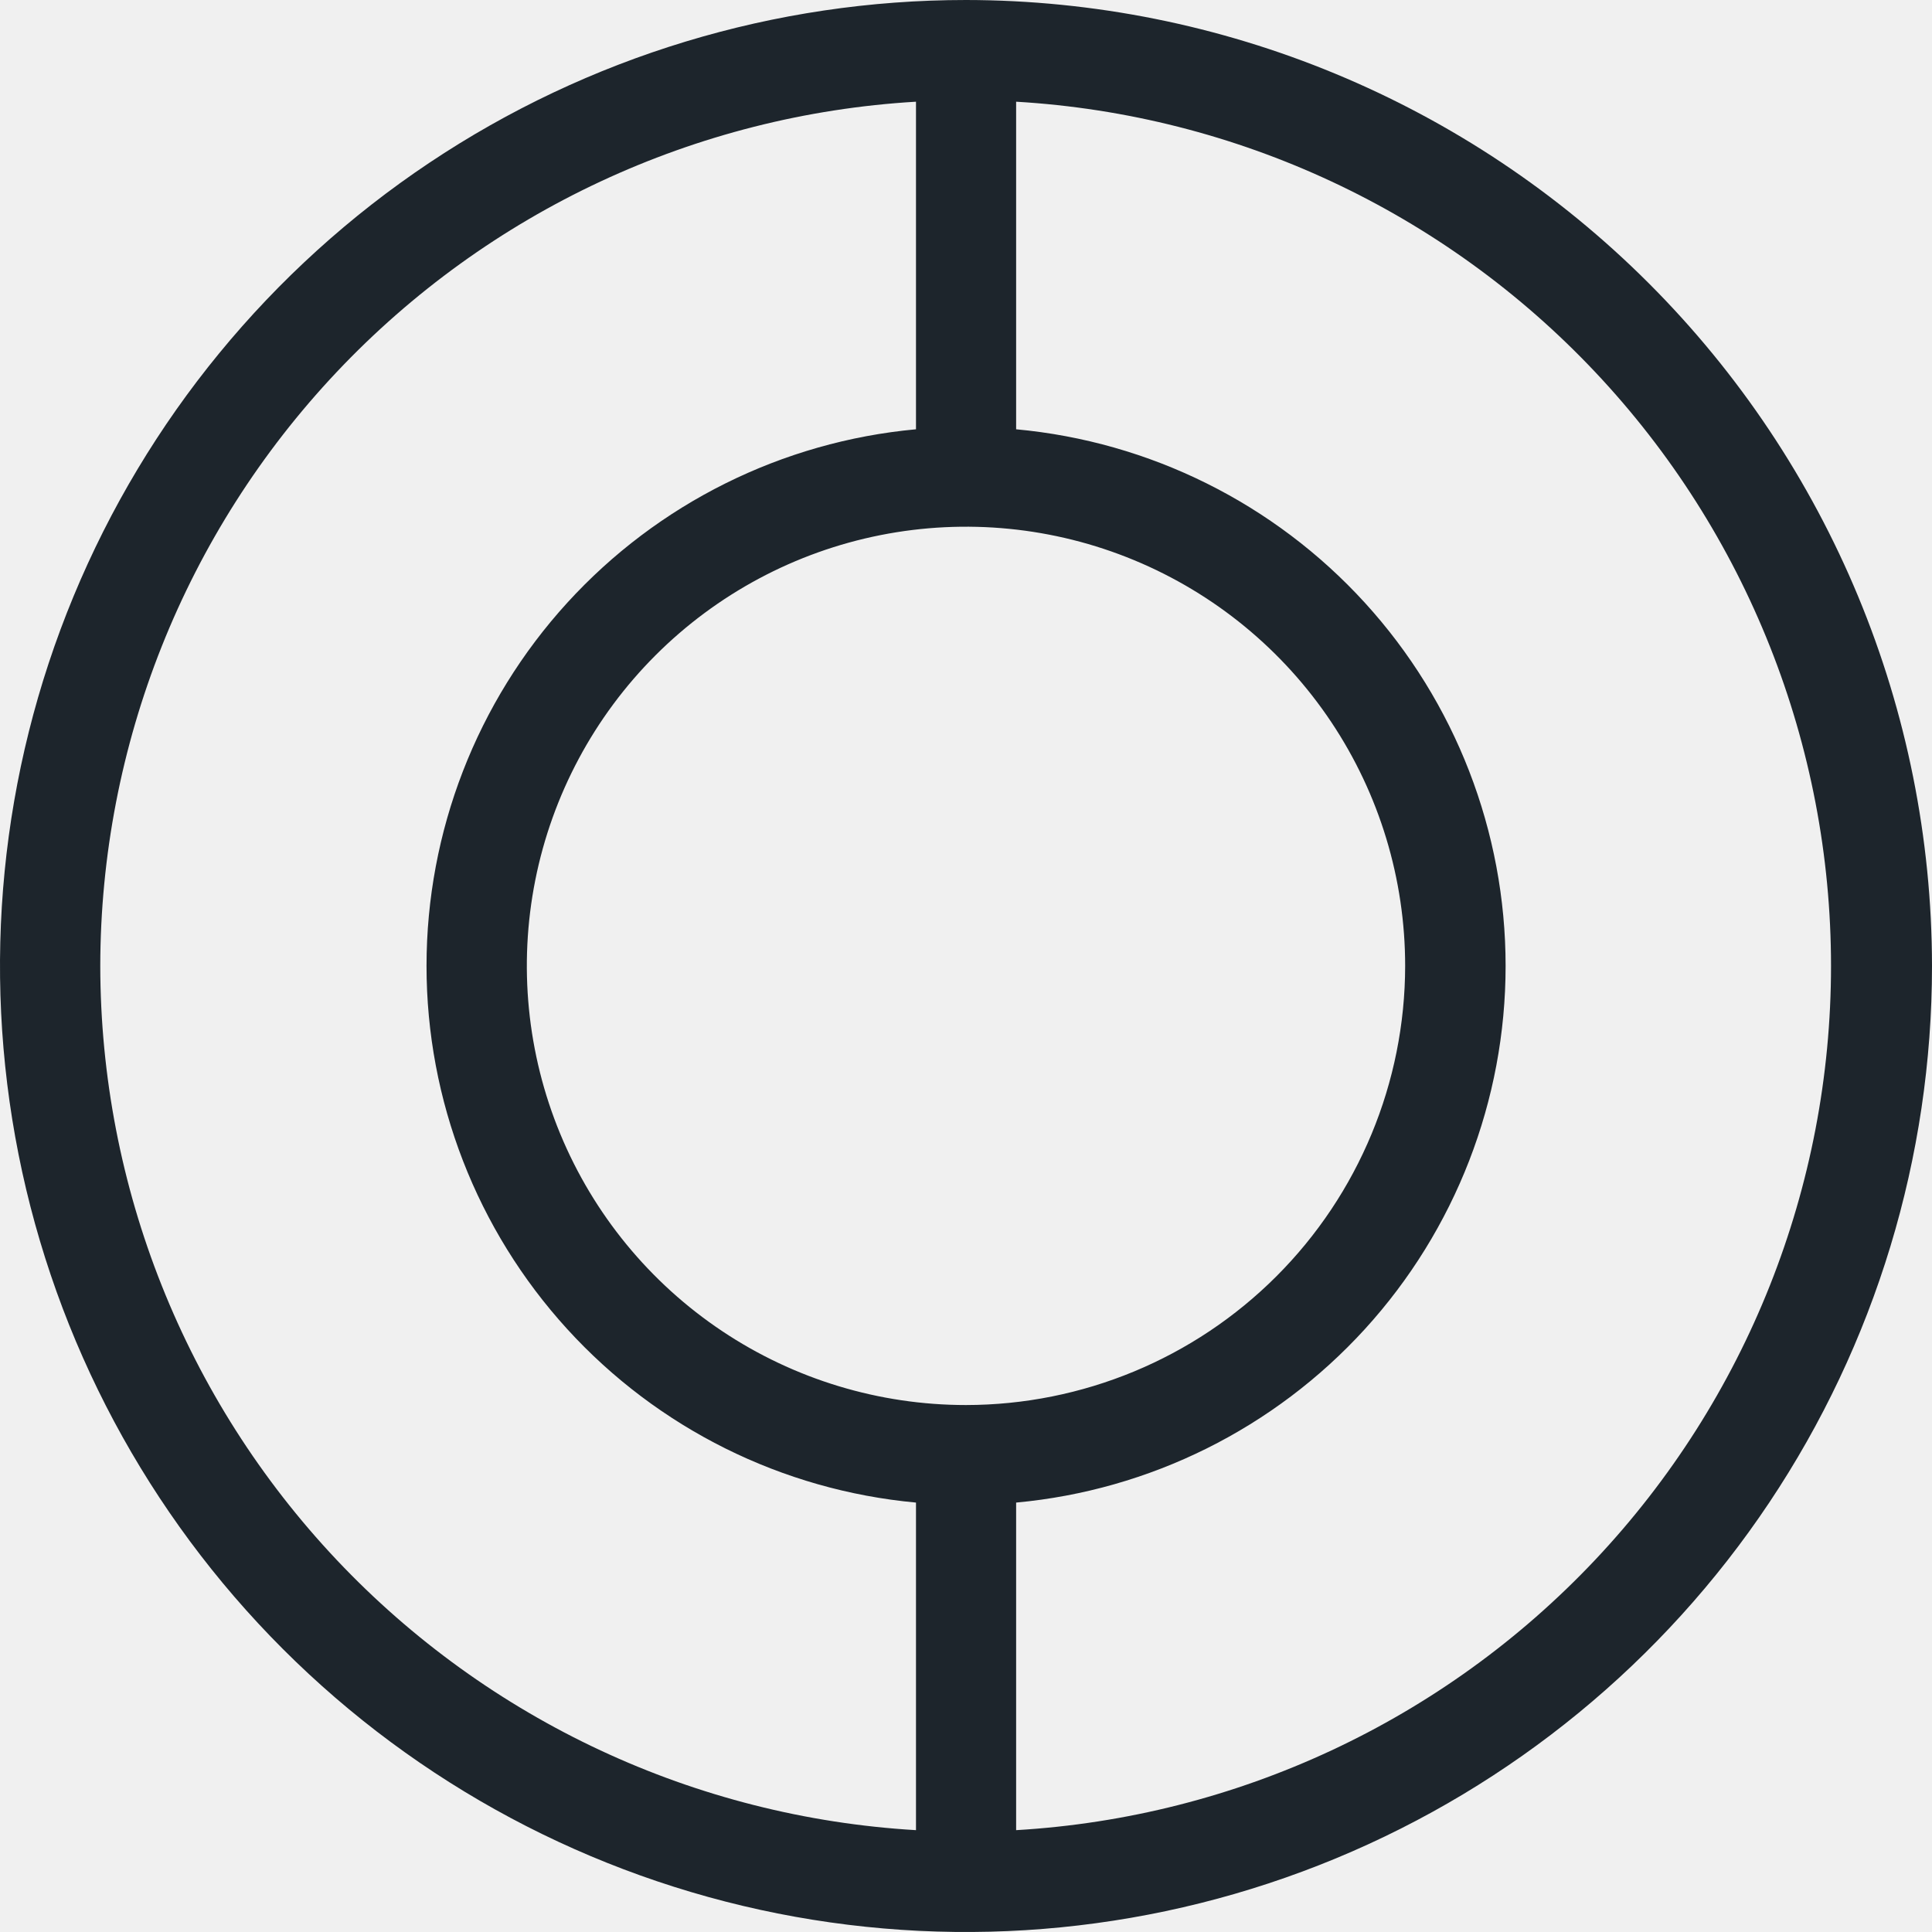
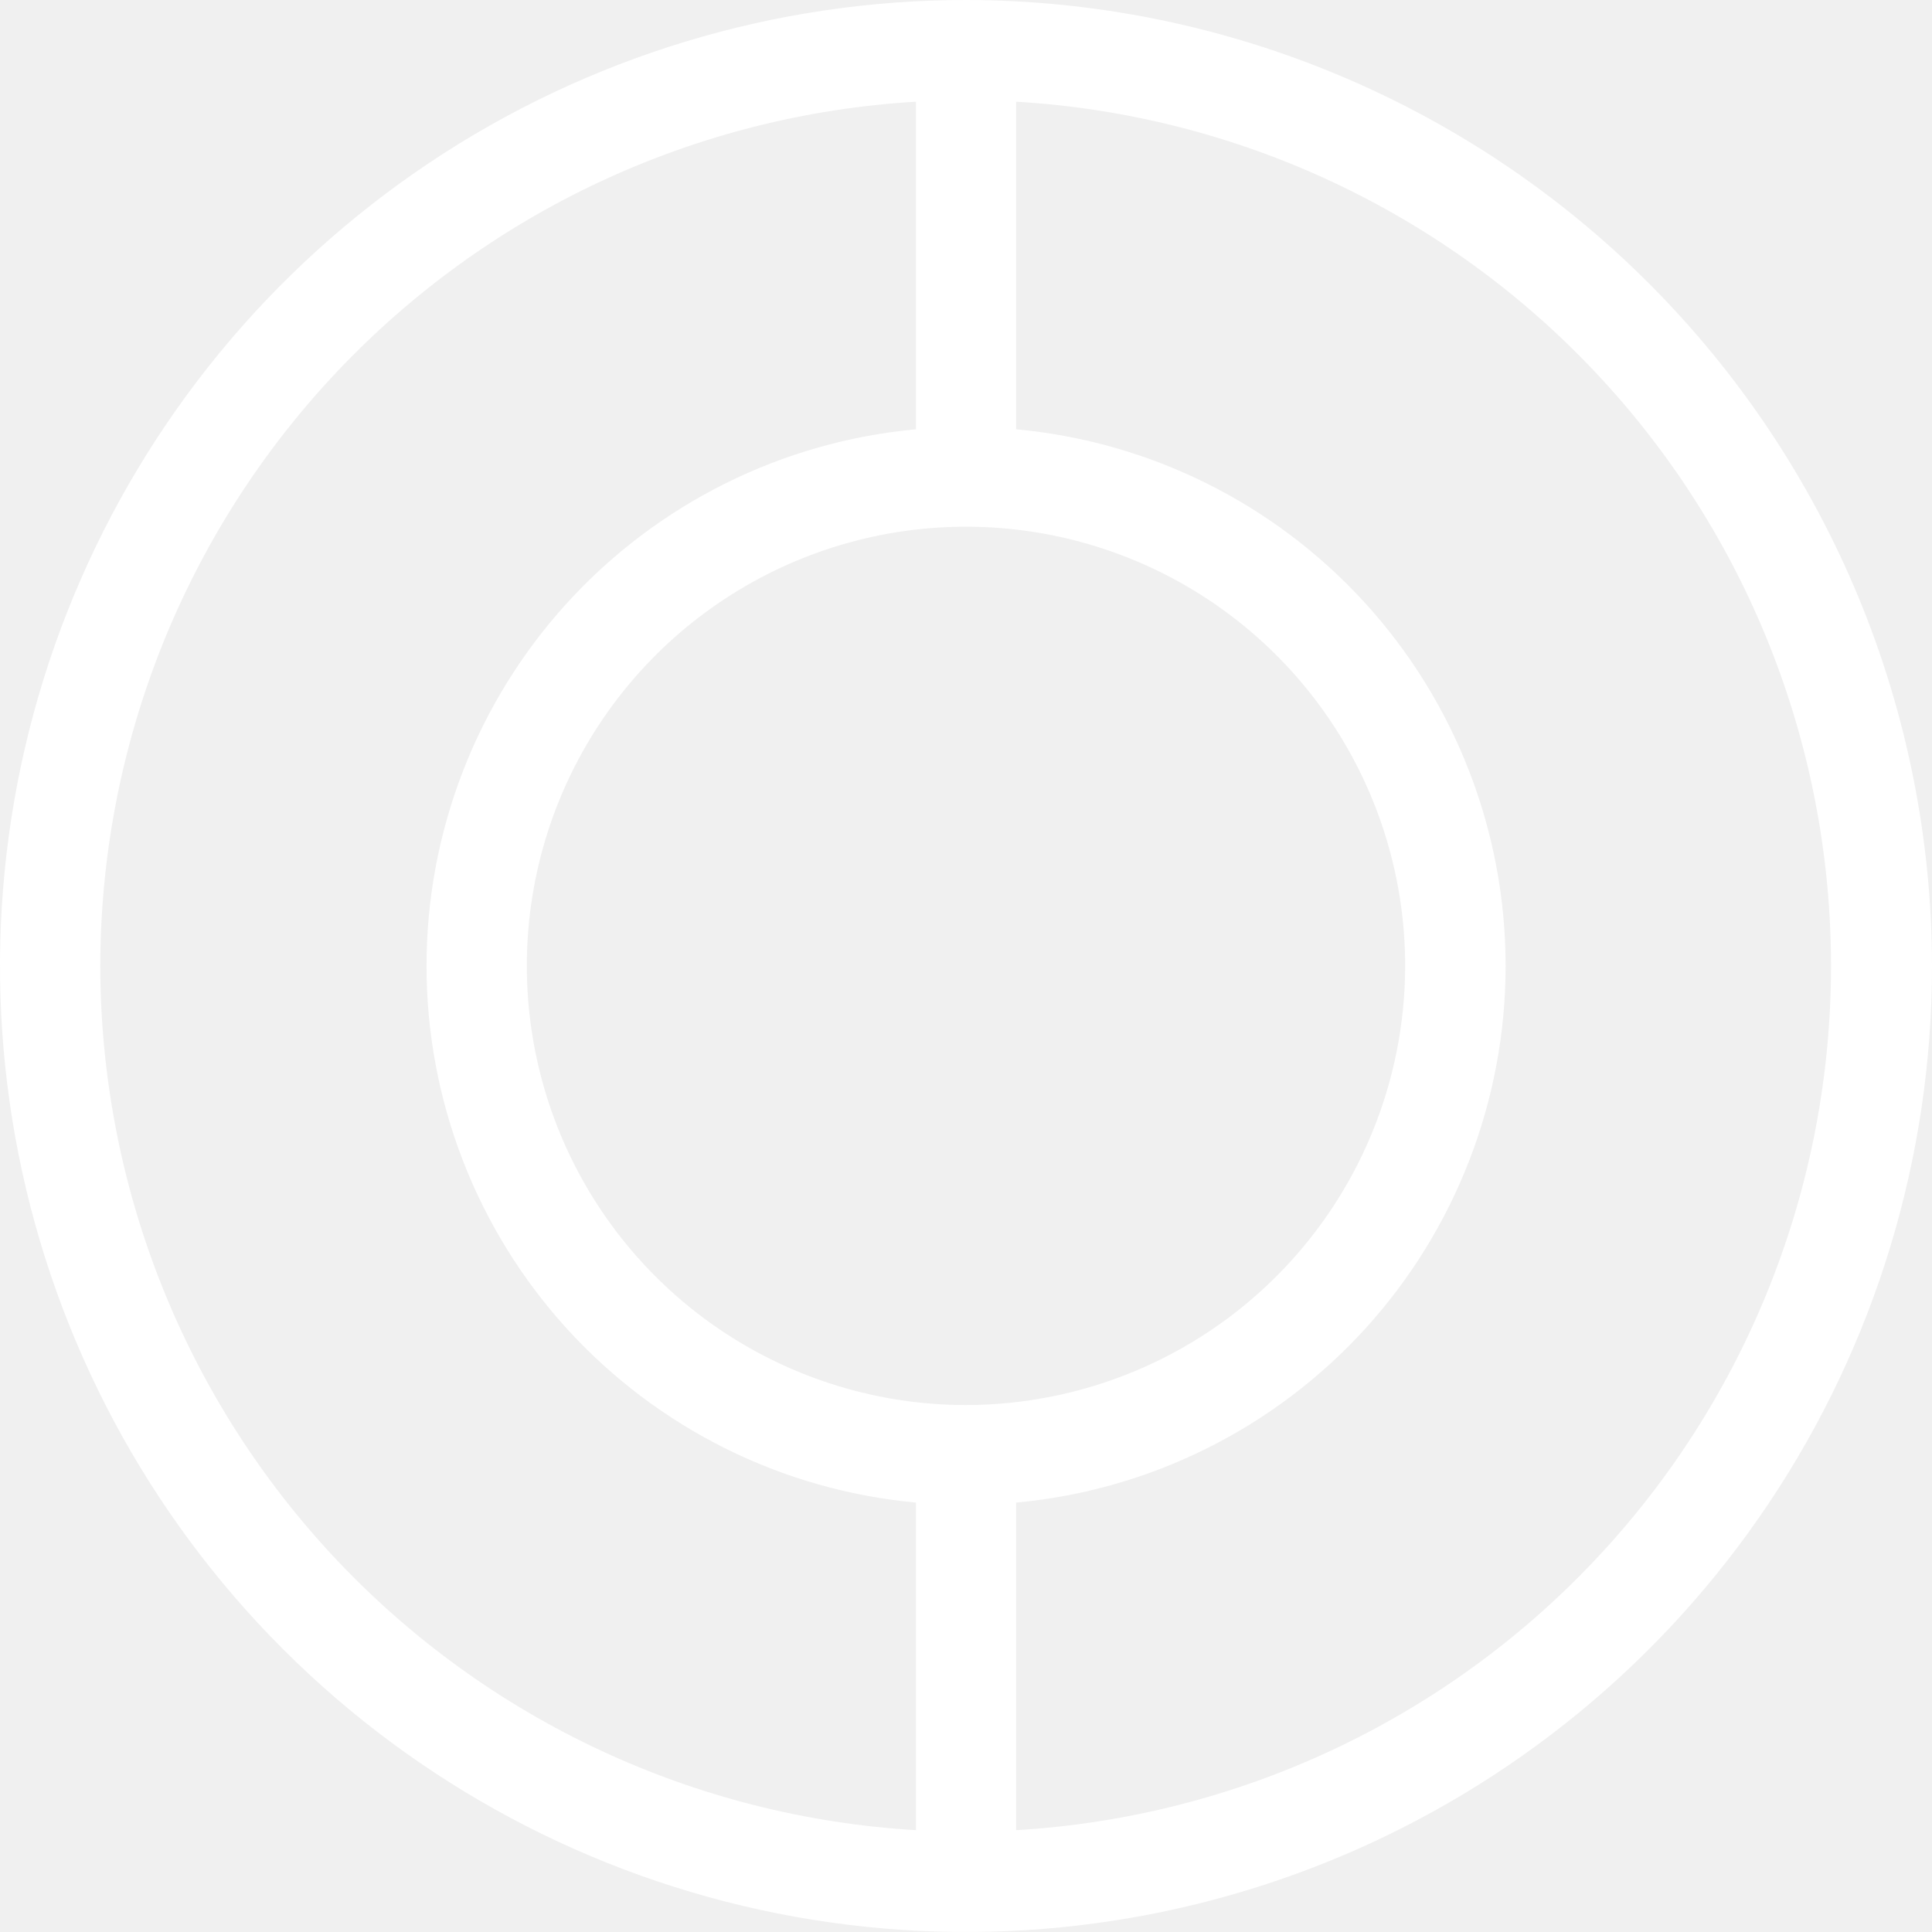
<svg xmlns="http://www.w3.org/2000/svg" viewBox="0 0 150 150">
-   <style>
-     path { fill: #1d252c; }
-     @media (prefers-color-scheme: dark) {
-       path { fill: #ffffff; }
-     }
-   </style>
-   <path d="M75,0 C60.166,0 45.666,4.399 33.332,12.64 C20.998,20.881 11.386,32.594 5.709,46.299 C0.032,60.003 -1.453,75.083 1.441,89.632 C4.335,104.18 11.478,117.544 21.967,128.033 C32.456,138.522 45.82,145.665 60.368,148.559 C74.917,151.452 89.997,149.968 103.701,144.291 C117.405,138.615 129.119,129.001 137.359,116.668 C145.601,104.334 150,89.834 150,75 C149.978,55.115 142.069,36.051 128.009,21.991 C113.949,7.93 94.884,0.021 75,0 Z M75,109.087 C68.256,109.087 61.663,107.087 56.056,103.339 C50.449,99.592 46.078,94.267 43.498,88.036 C40.918,81.805 40.243,74.949 41.559,68.334 C42.876,61.72 46.124,55.645 50.894,50.877 C55.663,46.109 61.739,42.862 68.354,41.547 C74.969,40.233 81.825,40.91 88.055,43.492 C94.285,46.074 99.609,50.446 103.355,56.054 C107.1,61.663 109.098,68.256 109.096,75 C109.085,84.039 105.49,92.704 99.097,99.095 C92.705,105.485 84.039,109.079 75,109.087 Z M7.785,75 C7.804,57.851 14.37,41.357 26.14,28.885 C37.911,16.414 53.998,8.906 71.117,7.896 L71.117,33.33 C60.729,34.287 51.073,39.091 44.042,46.798 C37.012,54.506 33.115,64.563 33.115,74.995 C33.115,85.427 37.012,95.484 44.042,103.192 C51.073,110.899 60.729,115.703 71.117,116.66 L71.117,142.093 C53.999,141.087 37.912,133.581 26.141,121.112 C14.37,108.641 7.805,92.148 7.785,75 Z M78.892,142.093 L78.892,116.66 C89.281,115.703 98.937,110.899 105.968,103.192 C112.998,95.484 116.895,85.427 116.895,74.995 C116.895,64.563 112.998,54.506 105.968,46.798 C98.937,39.091 89.281,34.287 78.892,33.33 L78.892,7.896 C96.006,8.903 112.088,16.411 123.848,28.884 C135.61,41.357 142.16,57.852 142.16,74.995 C142.16,92.138 135.61,108.634 123.848,121.107 C112.088,133.579 96.006,141.087 78.892,142.093 Z" fill-rule="nonzero" />
+   <path d="M75,0 C60.166,0 45.666,4.399 33.332,12.64 C20.998,20.881 11.386,32.594 5.709,46.299 C0.032,60.003 -1.453,75.083 1.441,89.632 C4.335,104.18 11.478,117.544 21.967,128.033 C32.456,138.522 45.82,145.665 60.368,148.559 C74.917,151.452 89.997,149.968 103.701,144.291 C117.405,138.615 129.119,129.001 137.359,116.668 C145.601,104.334 150,89.834 150,75 C149.978,55.115 142.069,36.051 128.009,21.991 C113.949,7.93 94.884,0.021 75,0 Z M75,109.087 C68.256,109.087 61.663,107.087 56.056,103.339 C50.449,99.592 46.078,94.267 43.498,88.036 C40.918,81.805 40.243,74.949 41.559,68.334 C42.876,61.72 46.124,55.645 50.894,50.877 C55.663,46.109 61.739,42.862 68.354,41.547 C74.969,40.233 81.825,40.91 88.055,43.492 C94.285,46.074 99.609,50.446 103.355,56.054 C107.1,61.663 109.098,68.256 109.096,75 C109.085,84.039 105.49,92.704 99.097,99.095 C92.705,105.485 84.039,109.079 75,109.087 Z M7.785,75 C7.804,57.851 14.37,41.357 26.14,28.885 C37.911,16.414 53.998,8.906 71.117,7.896 L71.117,33.33 C60.729,34.287 51.073,39.091 44.042,46.798 C37.012,54.506 33.115,64.563 33.115,74.995 C33.115,85.427 37.012,95.484 44.042,103.192 C51.073,110.899 60.729,115.703 71.117,116.66 L71.117,142.093 C53.999,141.087 37.912,133.581 26.141,121.112 C14.37,108.641 7.805,92.148 7.785,75 Z M78.892,142.093 L78.892,116.66 C89.281,115.703 98.937,110.899 105.968,103.192 C112.998,95.484 116.895,85.427 116.895,74.995 C116.895,64.563 112.998,54.506 105.968,46.798 C98.937,39.091 89.281,34.287 78.892,33.33 L78.892,7.896 C96.006,8.903 112.088,16.411 123.848,28.884 C135.61,41.357 142.16,57.852 142.16,74.995 C142.16,92.138 135.61,108.634 123.848,121.107 C112.088,133.579 96.006,141.087 78.892,142.093 Z" fill="#ffffff" fill-rule="nonzero" />
</svg>
